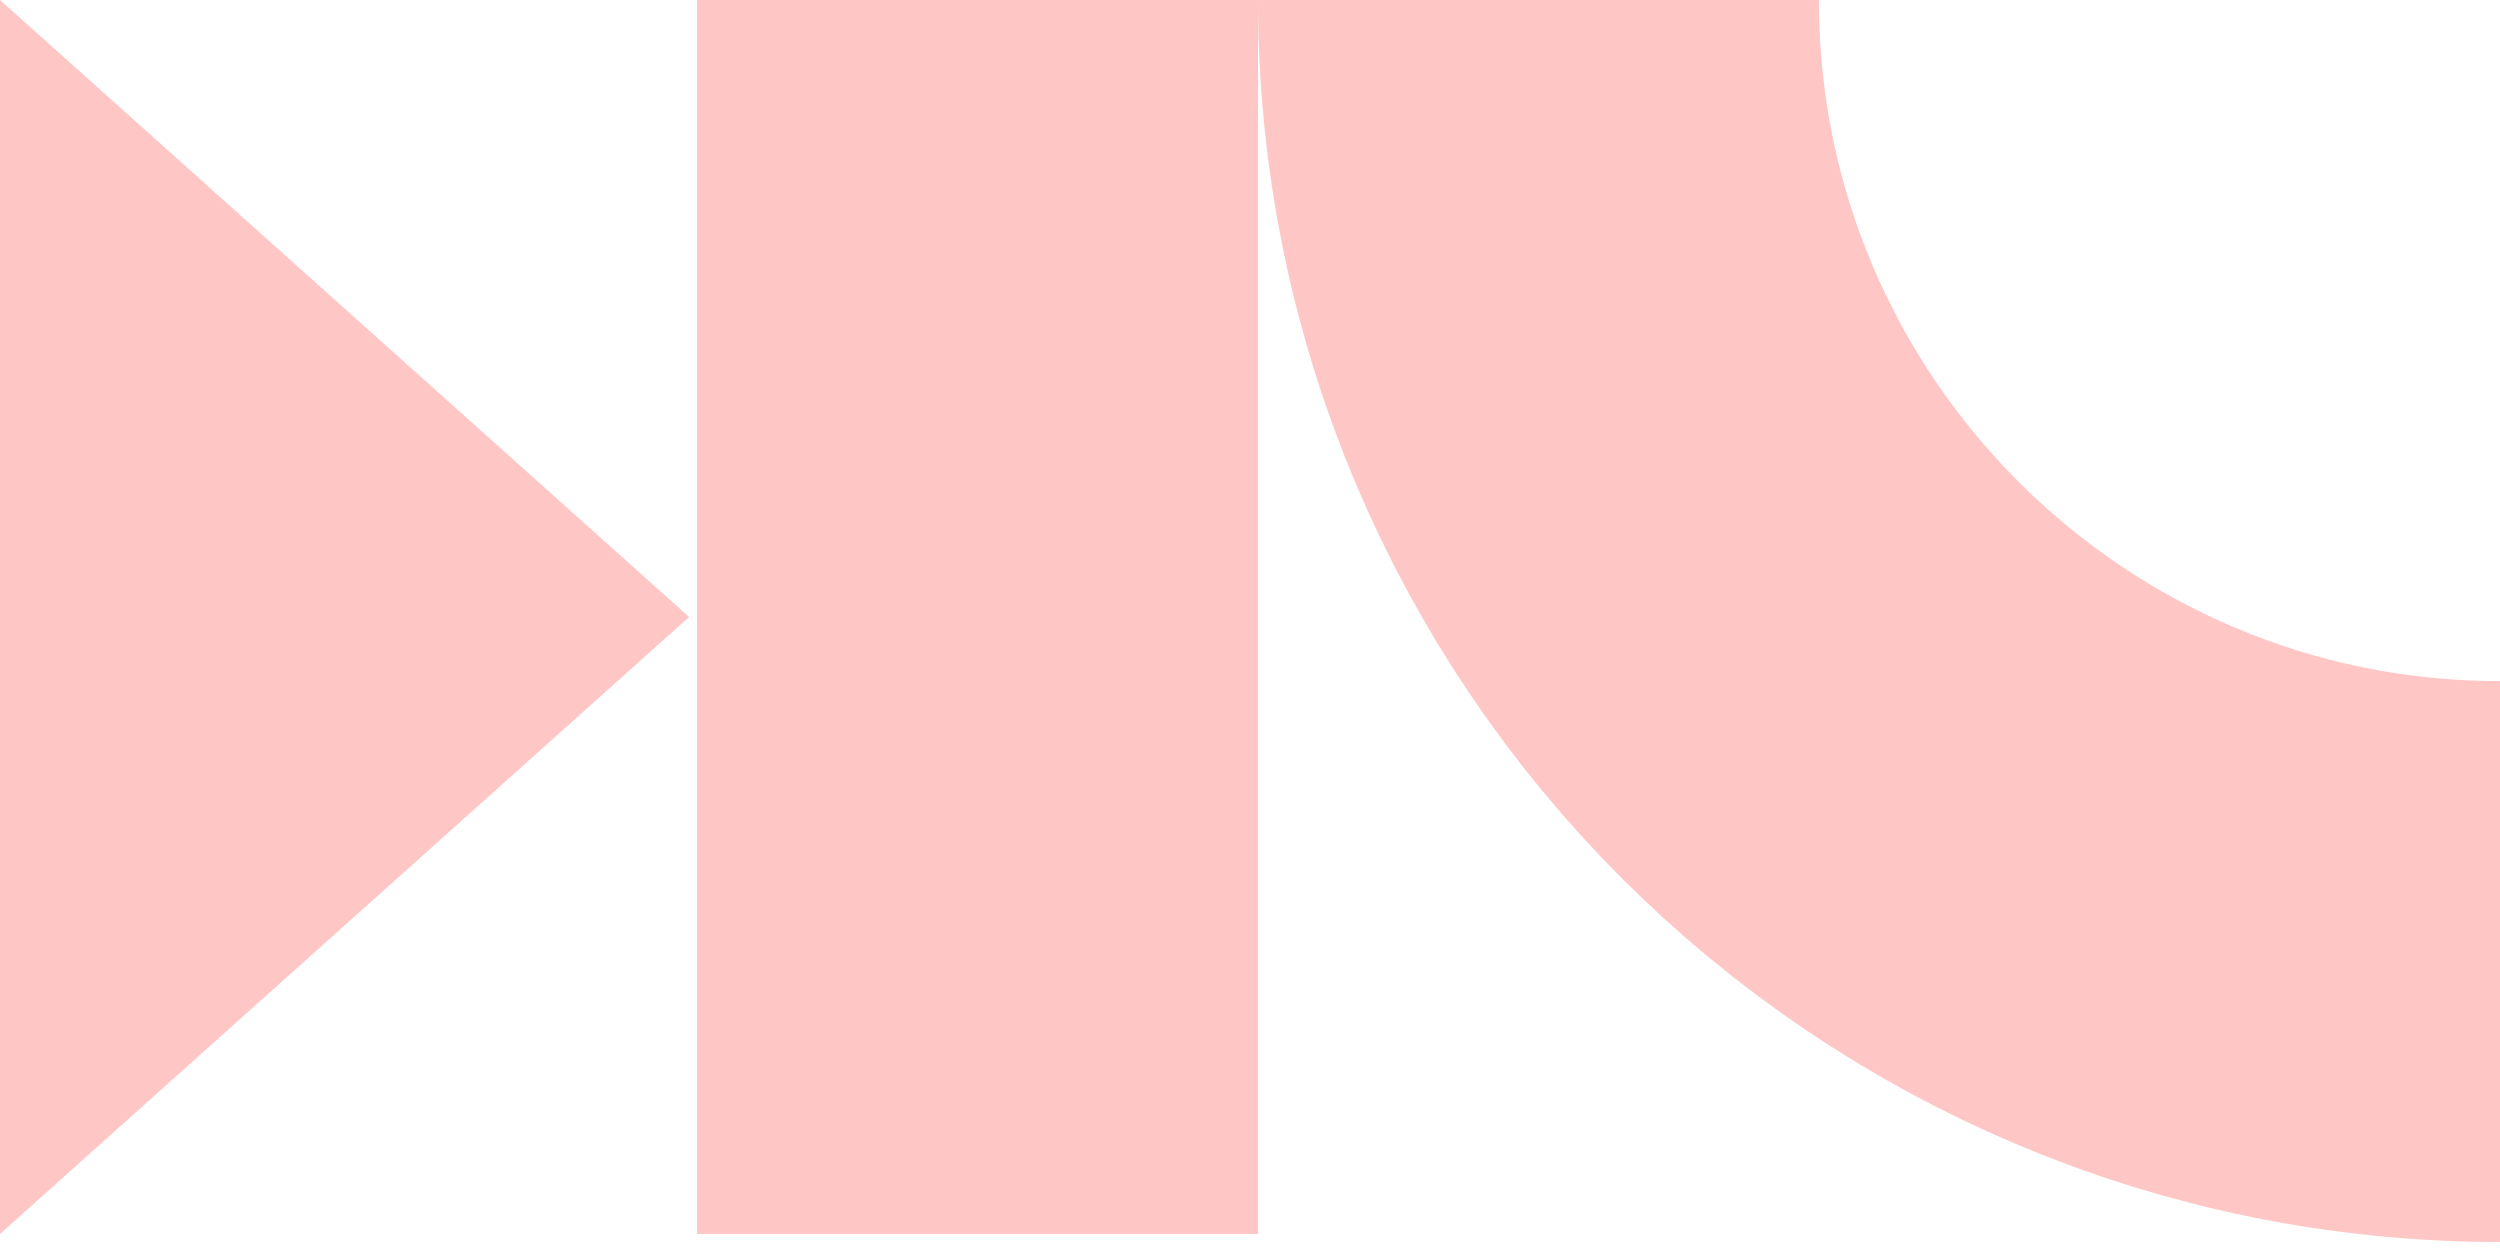
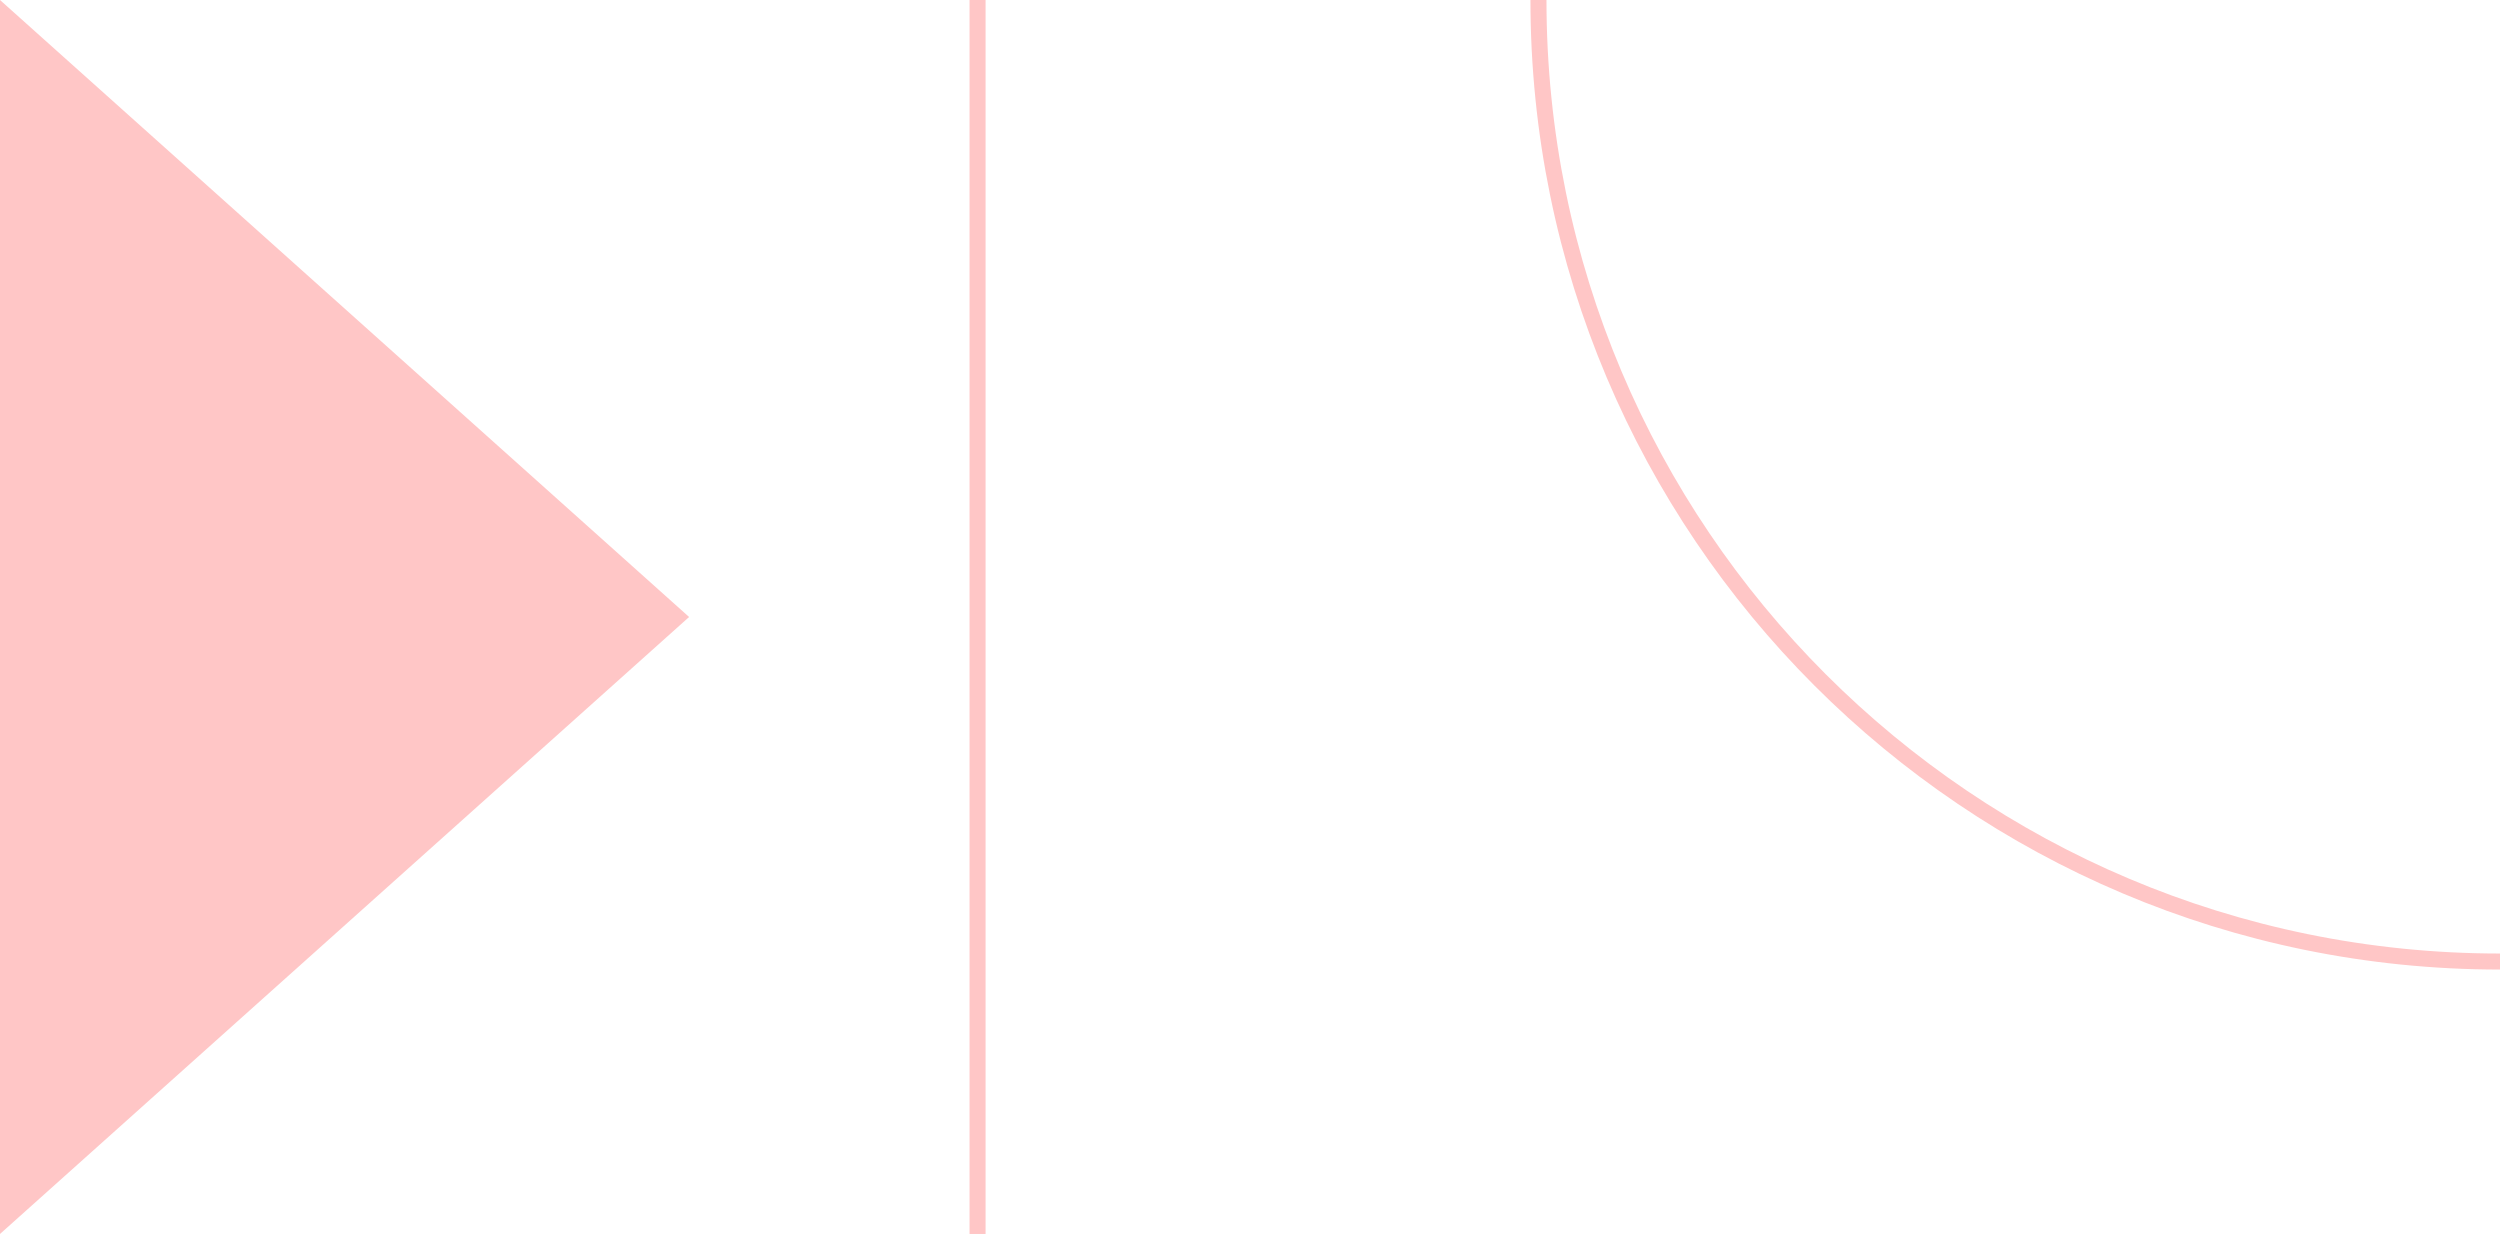
<svg xmlns="http://www.w3.org/2000/svg" width="156" height="78" viewBox="0 0 156 78" fill="none">
-   <path d="M61 0L61 77" stroke="#FFC6C6" stroke-width="35" />
+   <path d="M61 0L61 77" stroke="#FFC6C6" strokeWidth="35" />
  <path d="M0.5 1.119L42.25 38.5L0.5 75.881L0.5 1.119Z" fill="#FFC6C6" stroke="#FFC6C6" />
-   <path d="M96 2.98754e-06C96 33.137 122.863 60 156 60" stroke="#FFC6C6" stroke-width="35" />
+   <path d="M96 2.98754e-06C96 33.137 122.863 60 156 60" stroke="#FFC6C6" strokeWidth="35" />
</svg>
